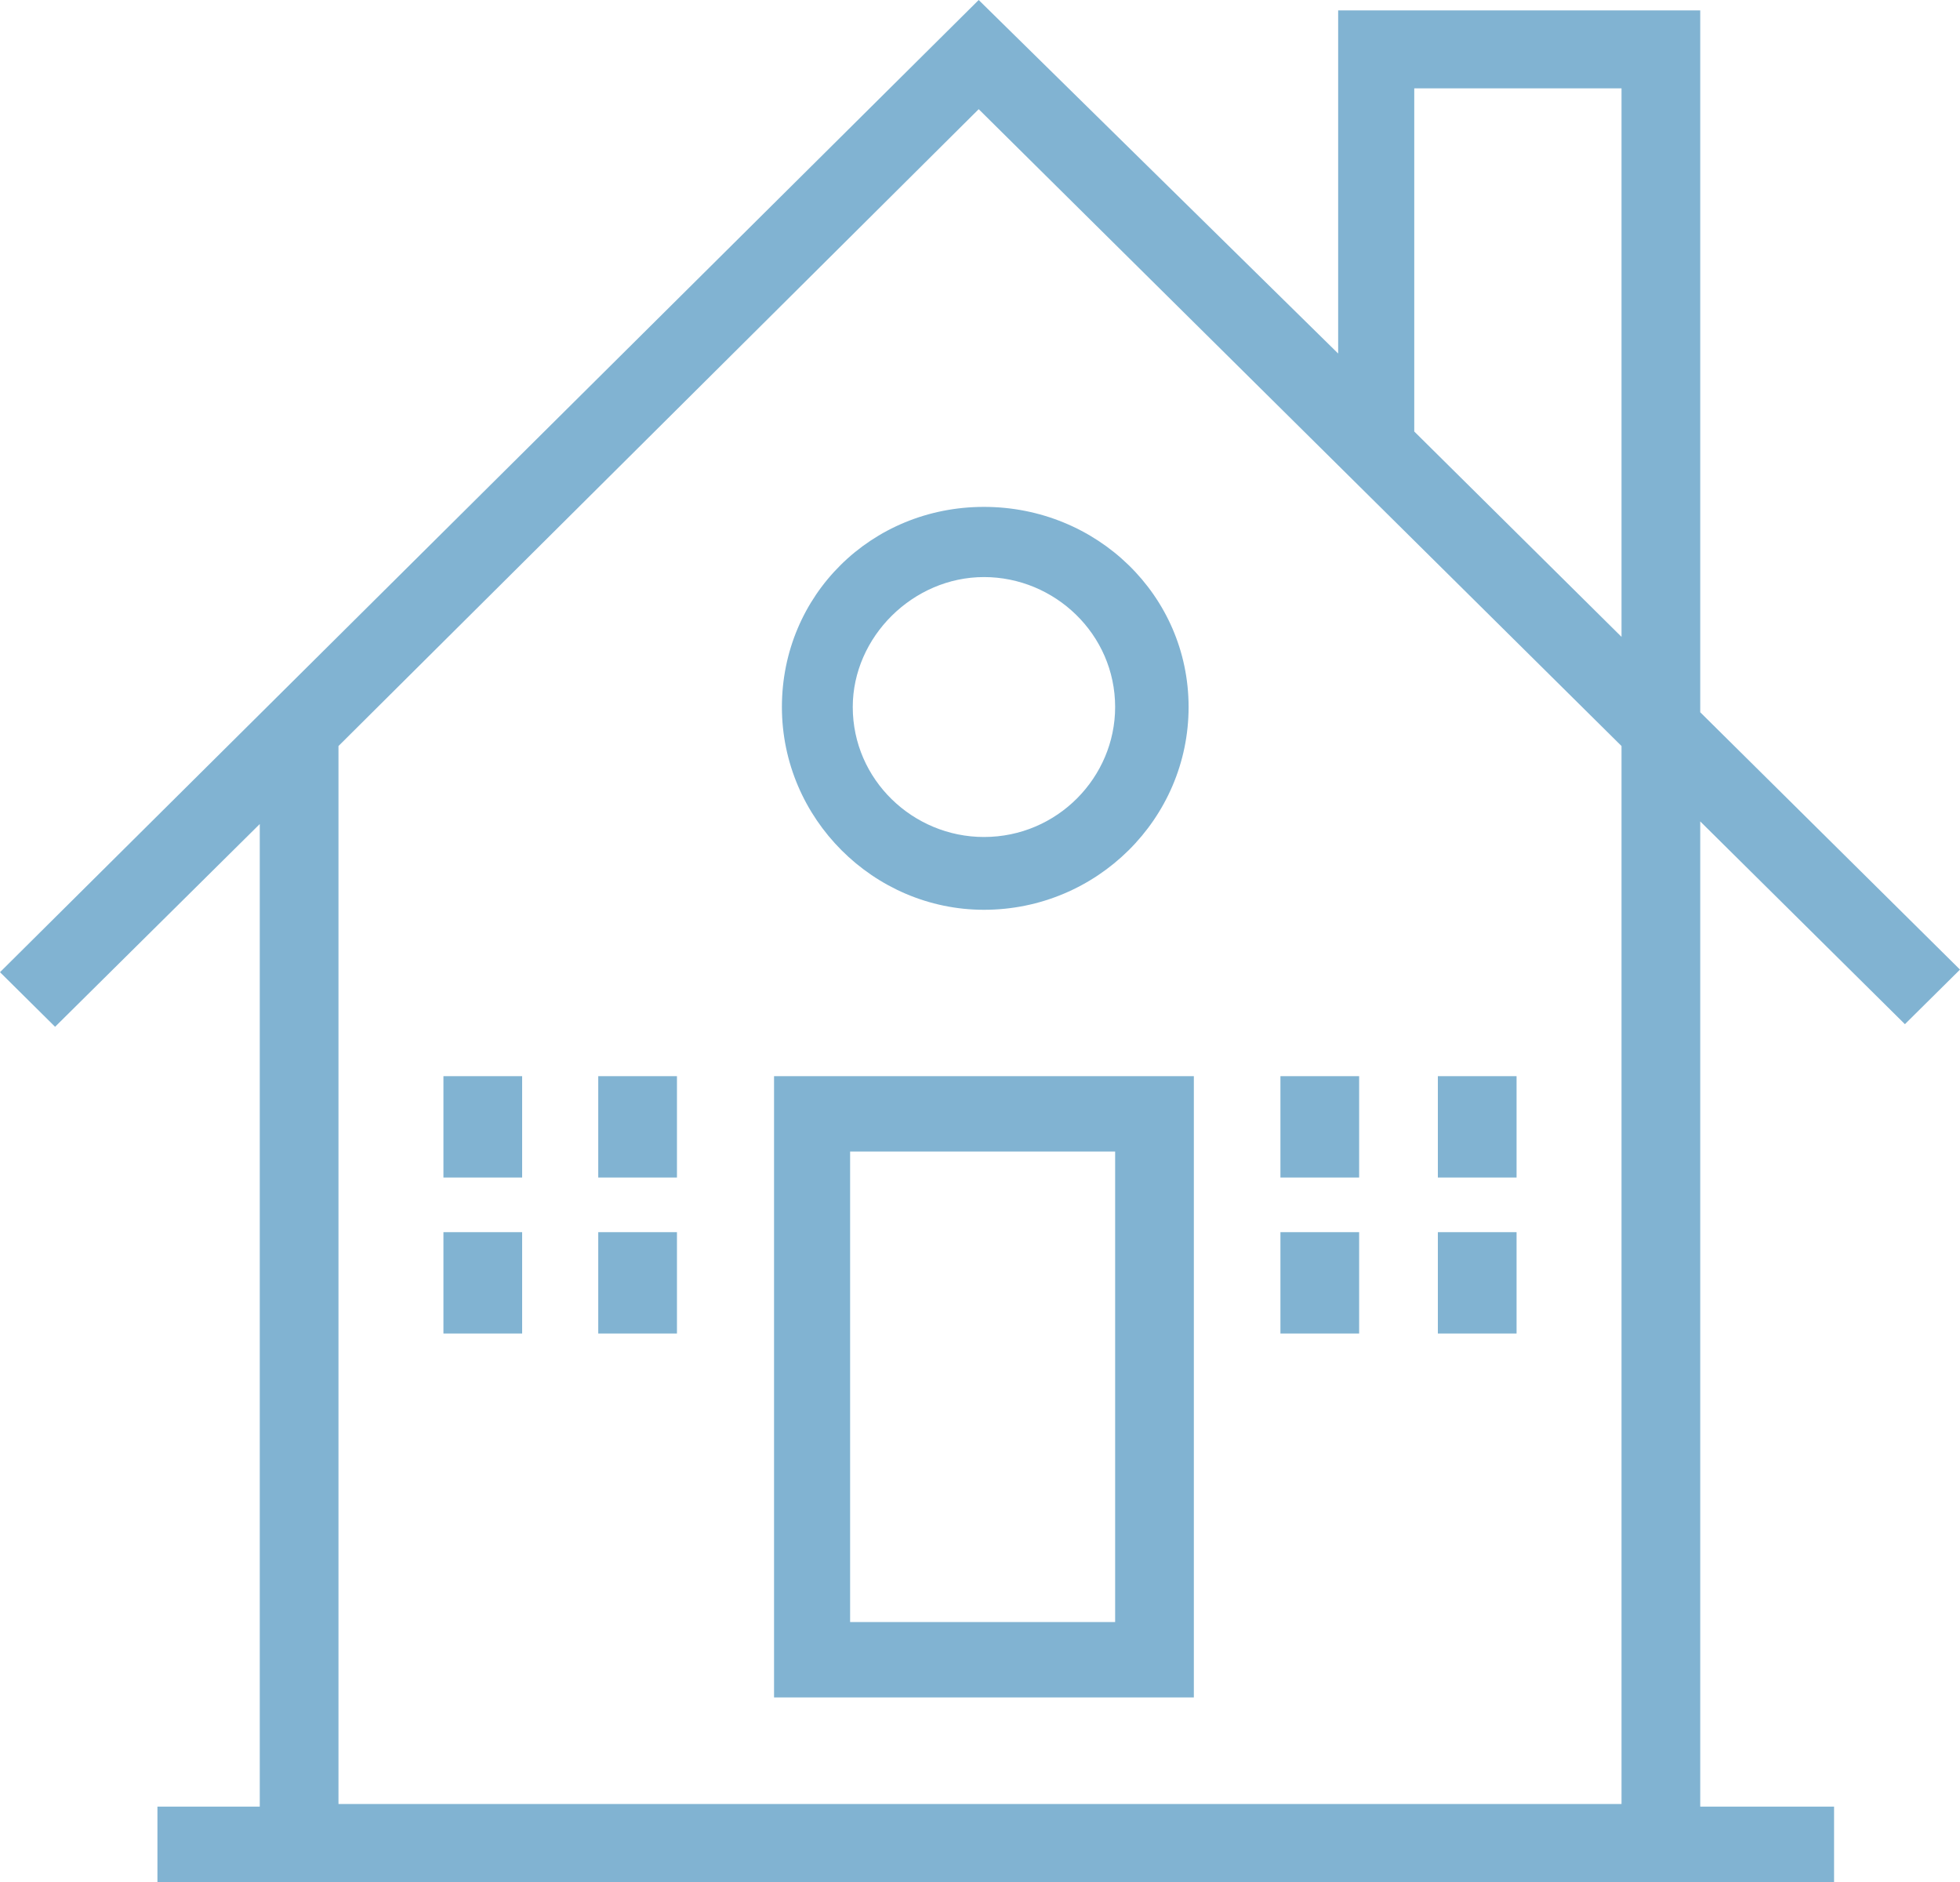
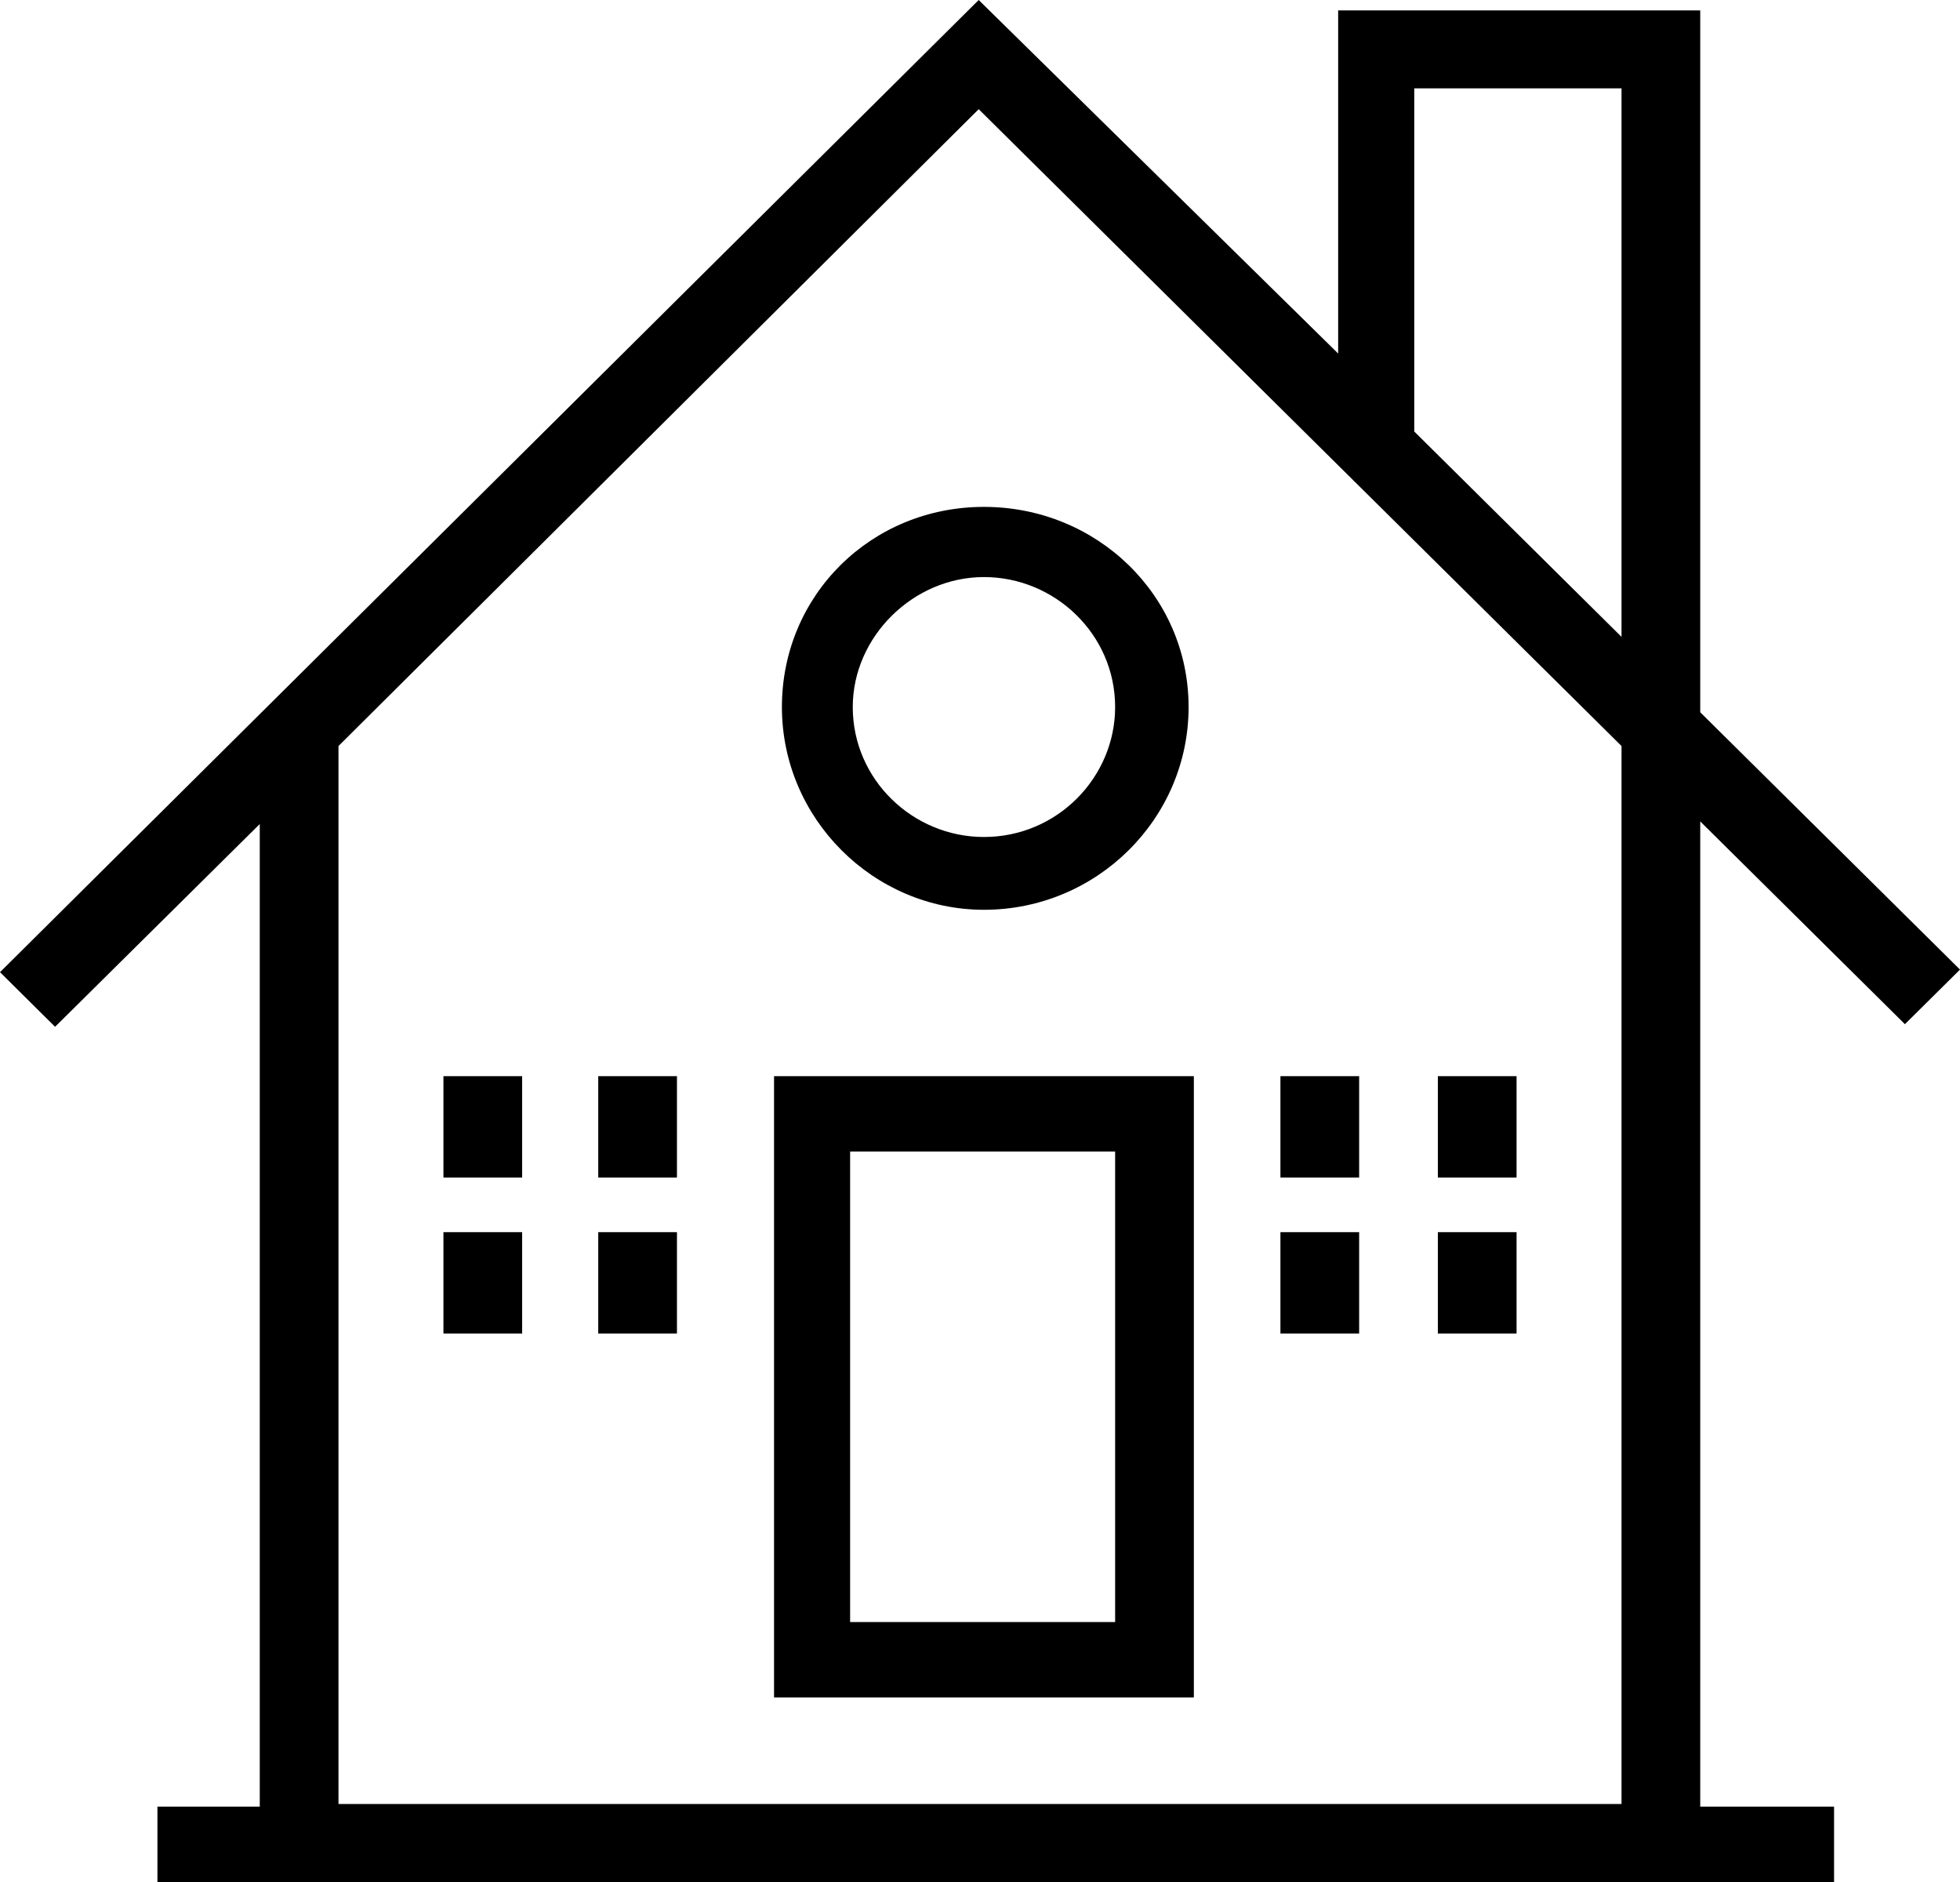
- <svg xmlns="http://www.w3.org/2000/svg" width="75" height="72" viewBox="0 0 75 72" fill="none">
-   <path d="M29.619 64.939H45.683V41.171H29.619V64.939ZM42.771 62.055H32.53V44.055H42.671V62.055H42.771Z" fill="#81B3D2" />
-   <path d="M72.892 39.182L75 37.094L65.06 27.249V0.398H51.205V13.525L37.45 0L0 37.193L2.108 39.282L9.94 31.525V69.116H6.024V72H70.181V69.116H65.06V31.425L72.892 39.182ZM54.117 3.381H62.048V24.365L54.117 16.508V3.381ZM62.149 69.017H12.952V28.541L37.45 4.177L62.048 28.541V69.017H62.149Z" fill="#81B3D2" />
-   <path d="M29.92 27.049C29.92 31.325 33.434 34.806 37.651 34.806C41.968 34.806 45.482 31.325 45.482 27.049C45.482 22.773 41.968 19.392 37.651 19.392C33.333 19.392 29.92 22.773 29.92 27.049ZM37.651 22.077C40.361 22.077 42.671 24.265 42.671 27.049C42.671 29.734 40.462 32.021 37.651 32.021C34.94 32.021 32.631 29.834 32.631 27.049C32.631 24.364 34.94 22.077 37.651 22.077Z" fill="#81B3D2" />
-   <path d="M19.98 41.171H16.968V45.049H19.98V41.171Z" fill="#81B3D2" />
-   <path d="M25.904 41.171H22.892V45.049H25.904V41.171Z" fill="#81B3D2" />
-   <path d="M19.98 47.139H16.968V51.017H19.98V47.139Z" fill="#81B3D2" />
-   <path d="M25.904 47.139H22.892V51.017H25.904V47.139Z" fill="#81B3D2" />
-   <path d="M52.008 41.171H48.996V45.049H52.008V41.171Z" fill="#81B3D2" />
-   <path d="M58.032 41.171H55.02V45.049H58.032V41.171Z" fill="#81B3D2" />
-   <path d="M52.008 47.139H48.996V51.017H52.008V47.139Z" fill="#81B3D2" />
-   <path d="M58.032 47.139H55.02V51.017H58.032V47.139Z" fill="#81B3D2" />
+ <svg xmlns="http://www.w3.org/2000/svg" width="75" height="72" viewBox="0 0 75 72">
+   <path d="M29.619 64.939H45.683V41.171H29.619V64.939ZM42.771 62.055H32.53V44.055H42.671V62.055H42.771Z" />
+   <path d="M72.892 39.182L75 37.094L65.06 27.249V0.398H51.205V13.525L37.45 0L0 37.193L2.108 39.282L9.94 31.525V69.116H6.024V72H70.181V69.116H65.06V31.425L72.892 39.182ZM54.117 3.381H62.048V24.365L54.117 16.508V3.381ZM62.149 69.017H12.952V28.541L37.45 4.177L62.048 28.541V69.017H62.149Z" />
+   <path d="M29.92 27.049C29.92 31.325 33.434 34.806 37.651 34.806C41.968 34.806 45.482 31.325 45.482 27.049C45.482 22.773 41.968 19.392 37.651 19.392C33.333 19.392 29.92 22.773 29.92 27.049ZM37.651 22.077C40.361 22.077 42.671 24.265 42.671 27.049C42.671 29.734 40.462 32.021 37.651 32.021C34.94 32.021 32.631 29.834 32.631 27.049C32.631 24.364 34.94 22.077 37.651 22.077Z" />
+   <path d="M19.98 41.171H16.968V45.049H19.98V41.171Z" />
+   <path d="M25.904 41.171H22.892V45.049H25.904V41.171Z" />
+   <path d="M19.98 47.139H16.968V51.017H19.98V47.139Z" />
+   <path d="M25.904 47.139H22.892V51.017H25.904V47.139Z" />
+   <path d="M52.008 41.171H48.996V45.049H52.008V41.171Z" />
+   <path d="M58.032 41.171H55.02V45.049H58.032V41.171Z" />
+   <path d="M52.008 47.139H48.996V51.017H52.008V47.139Z" />
+   <path d="M58.032 47.139H55.02V51.017H58.032V47.139Z" />
</svg>
